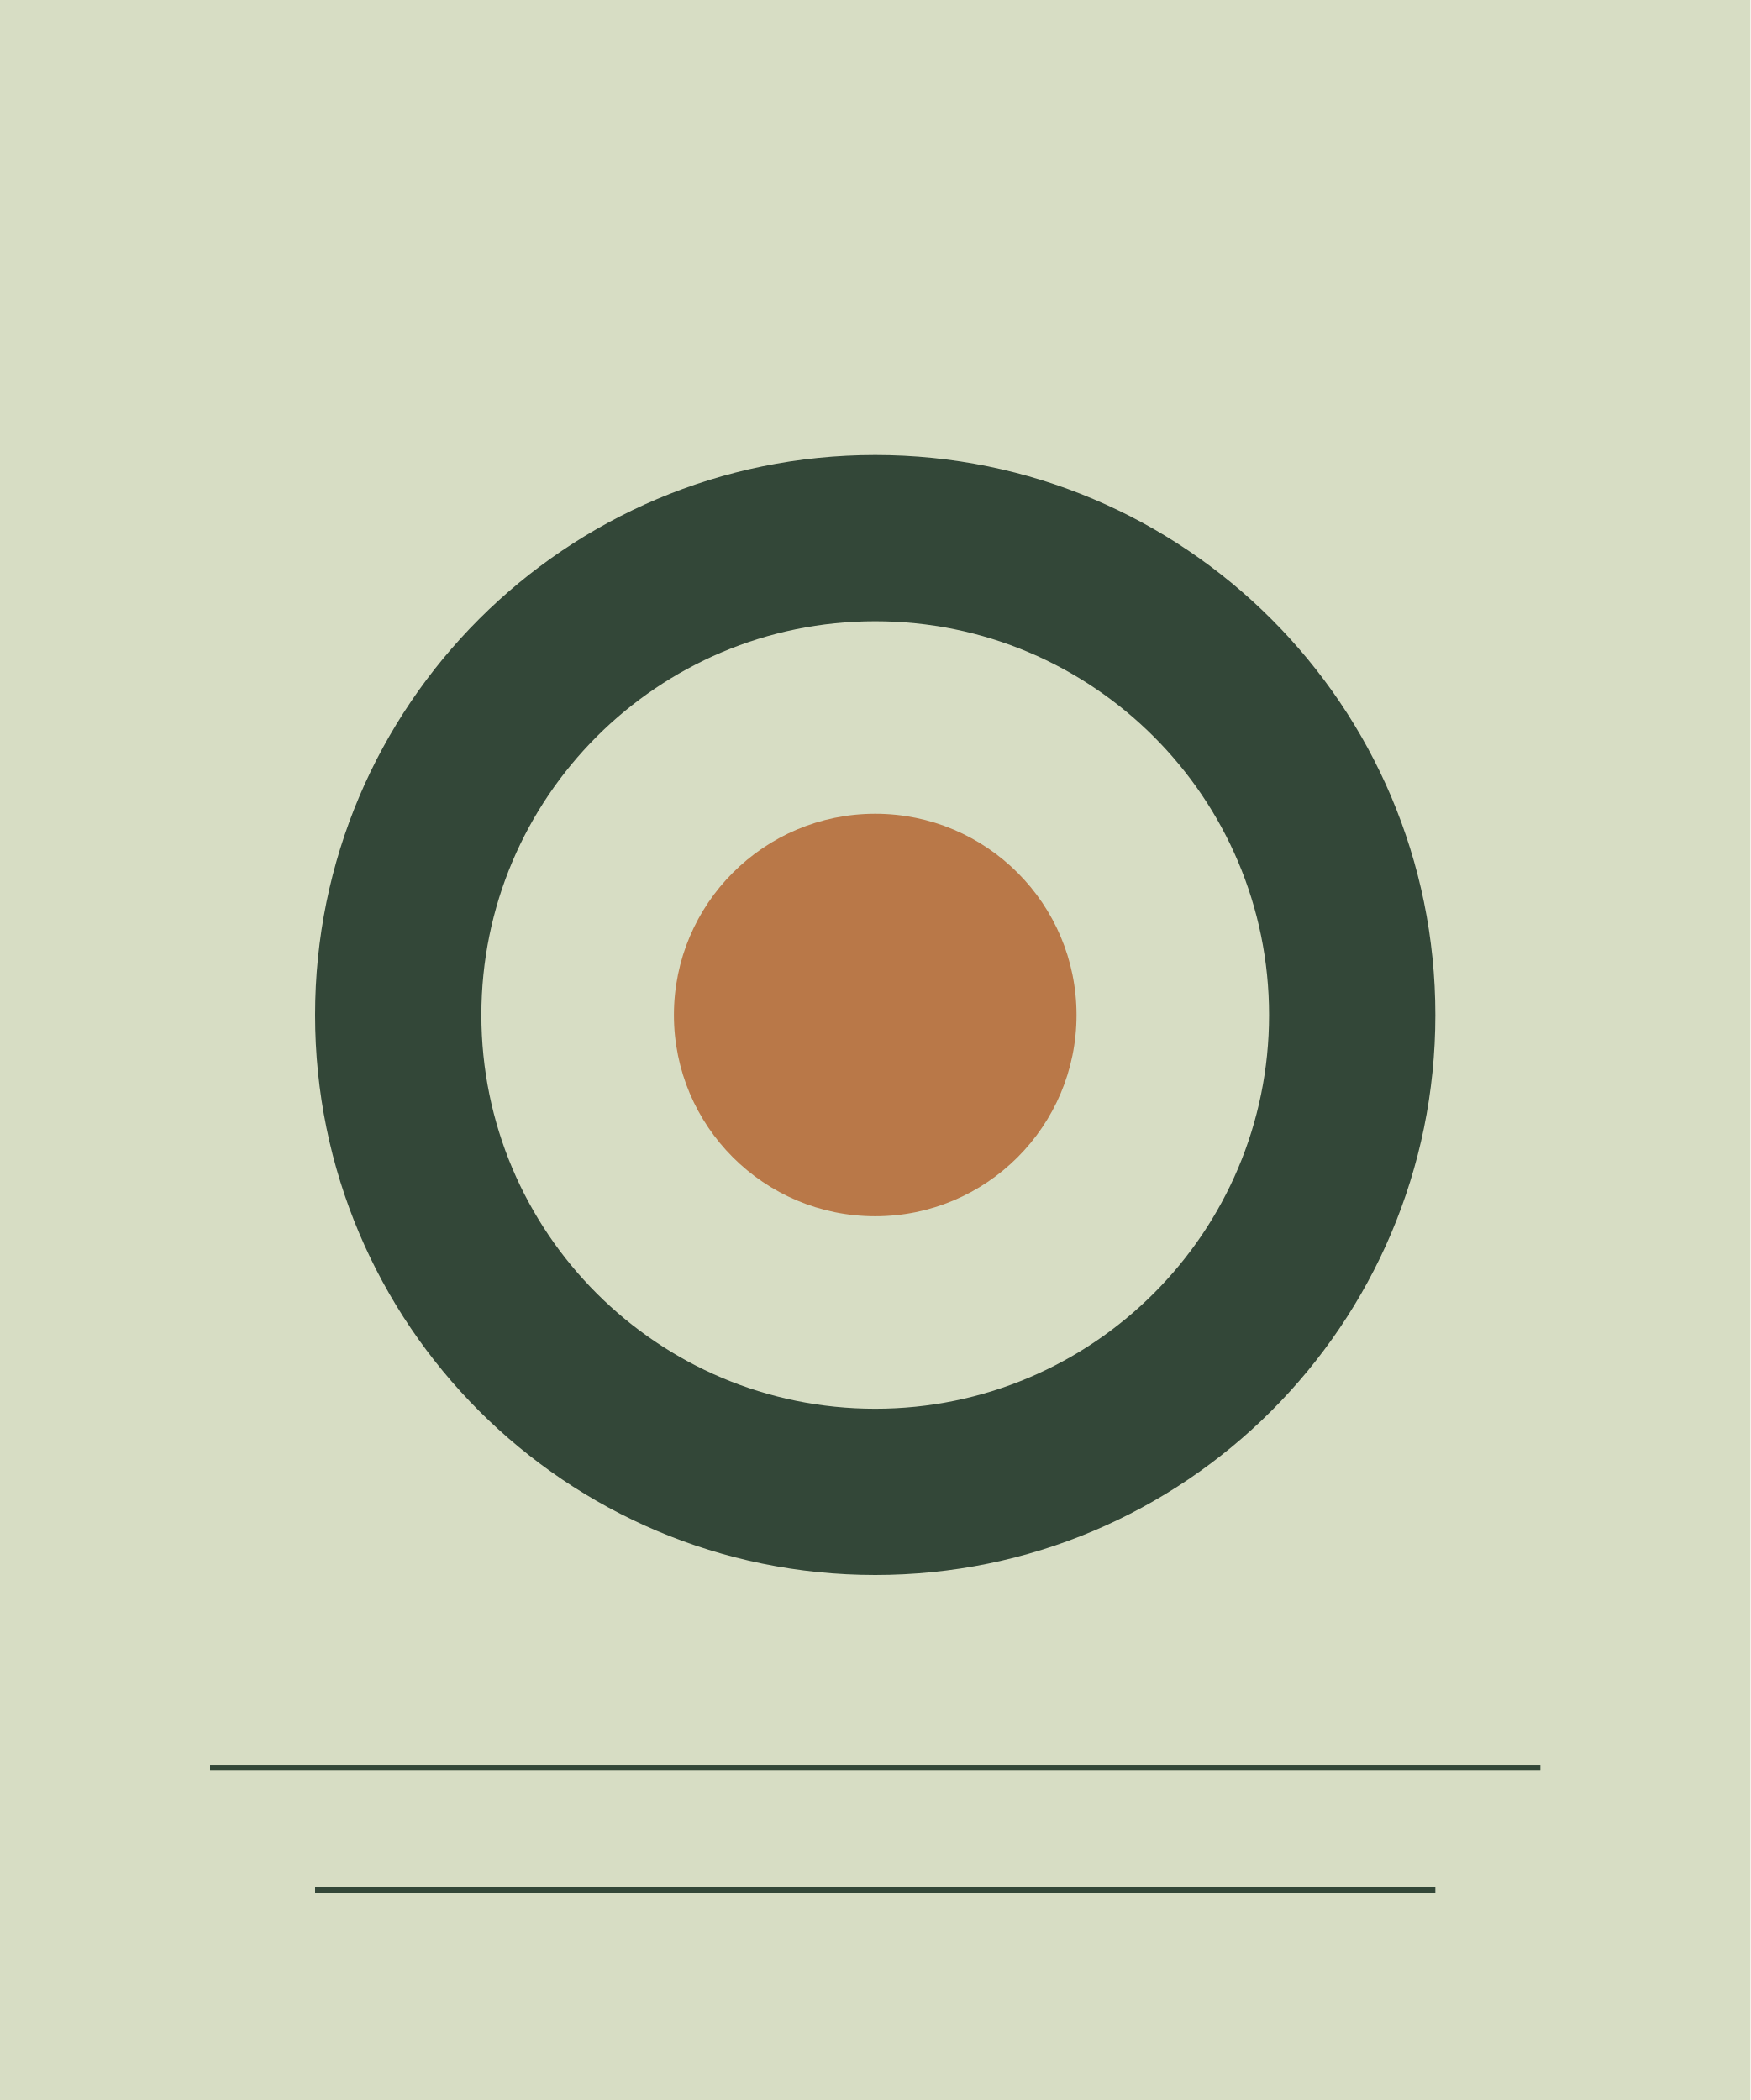
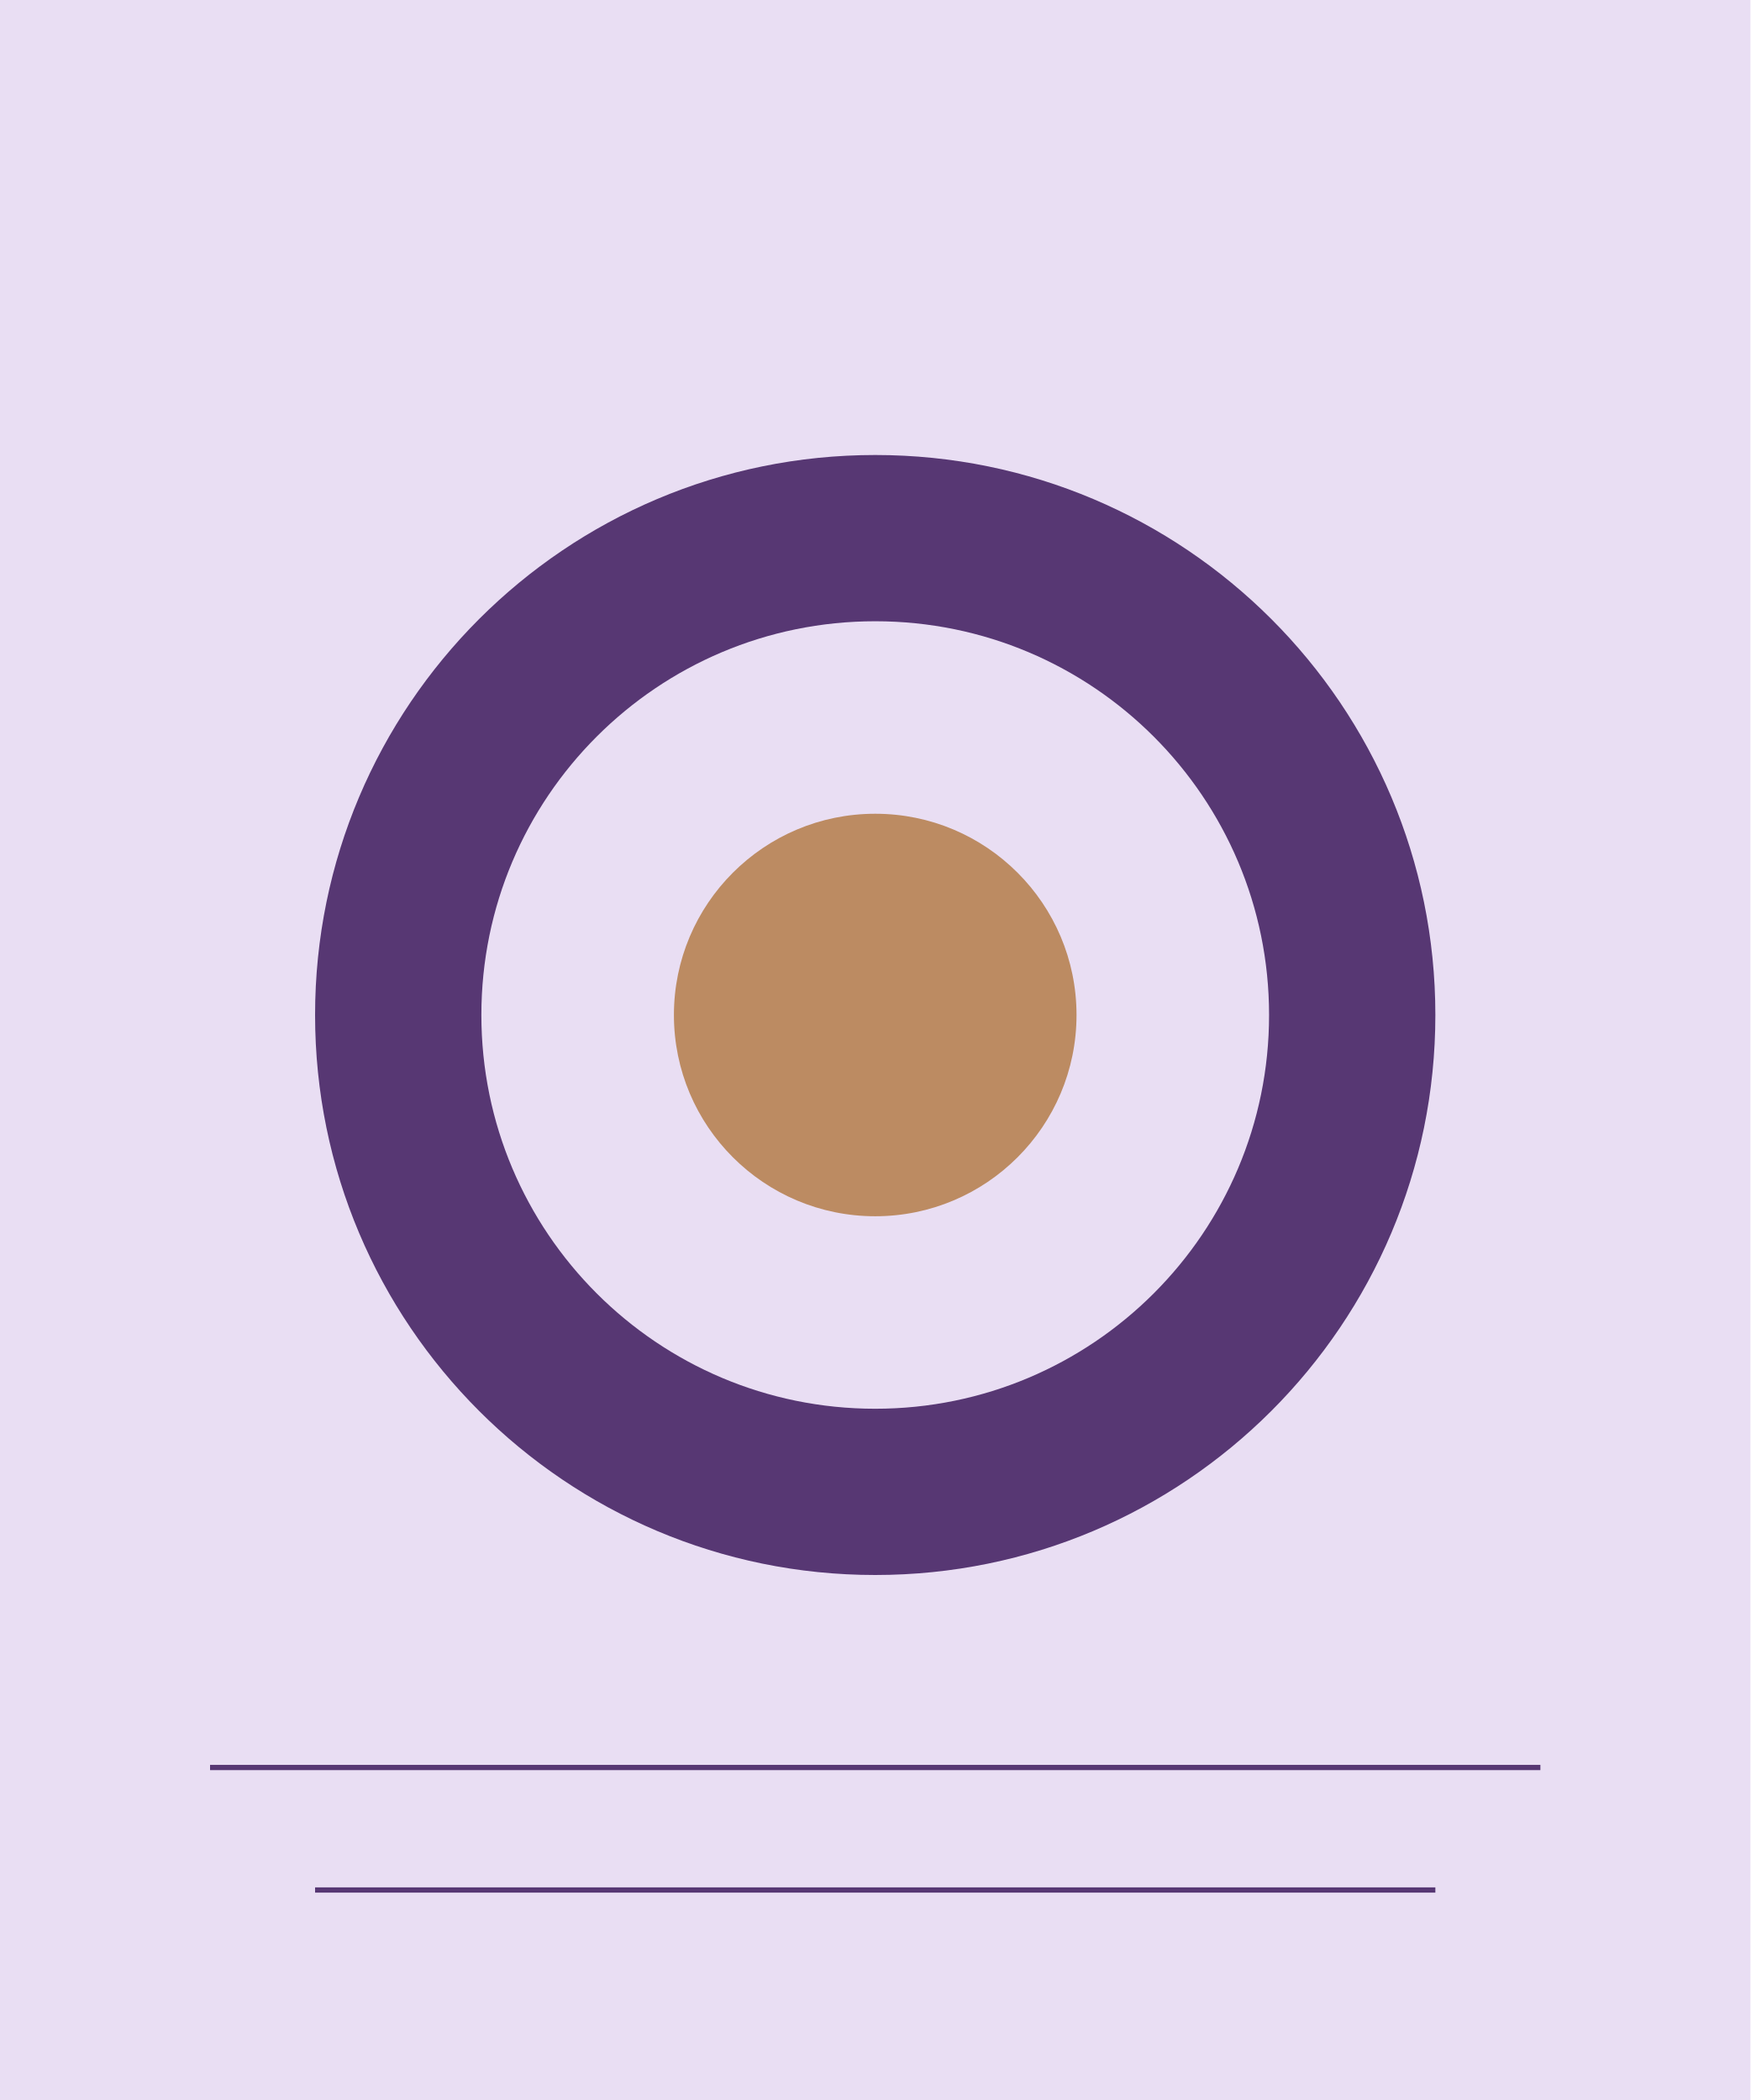
<svg xmlns="http://www.w3.org/2000/svg" viewBox="0 0 1000 1200" role="img" aria-labelledby="title">
-   <rect width="1000" height="1200" fill="#d7ddc4" />
-   <circle cx="500" cy="580" r="320" fill="#334738" />
-   <circle cx="500" cy="580" r="225" fill="#d7ddc4" />
-   <circle cx="500" cy="580" r="115" fill="#b97848" />
-   <path d="M120 1010h760M180 1080h640" stroke="#334738" stroke-width="3" />
+   <rect width="1000" height="1200" fill="#e9def3" />
+   <circle cx="500" cy="580" r="320" fill="#573773" />
+   <circle cx="500" cy="580" r="225" fill="#e9def3" />
+   <circle cx="500" cy="580" r="115" fill="#bc8b62" />
+   <path d="M120 1010h760M180 1080h640" stroke="#573773" stroke-width="3" />
</svg>
